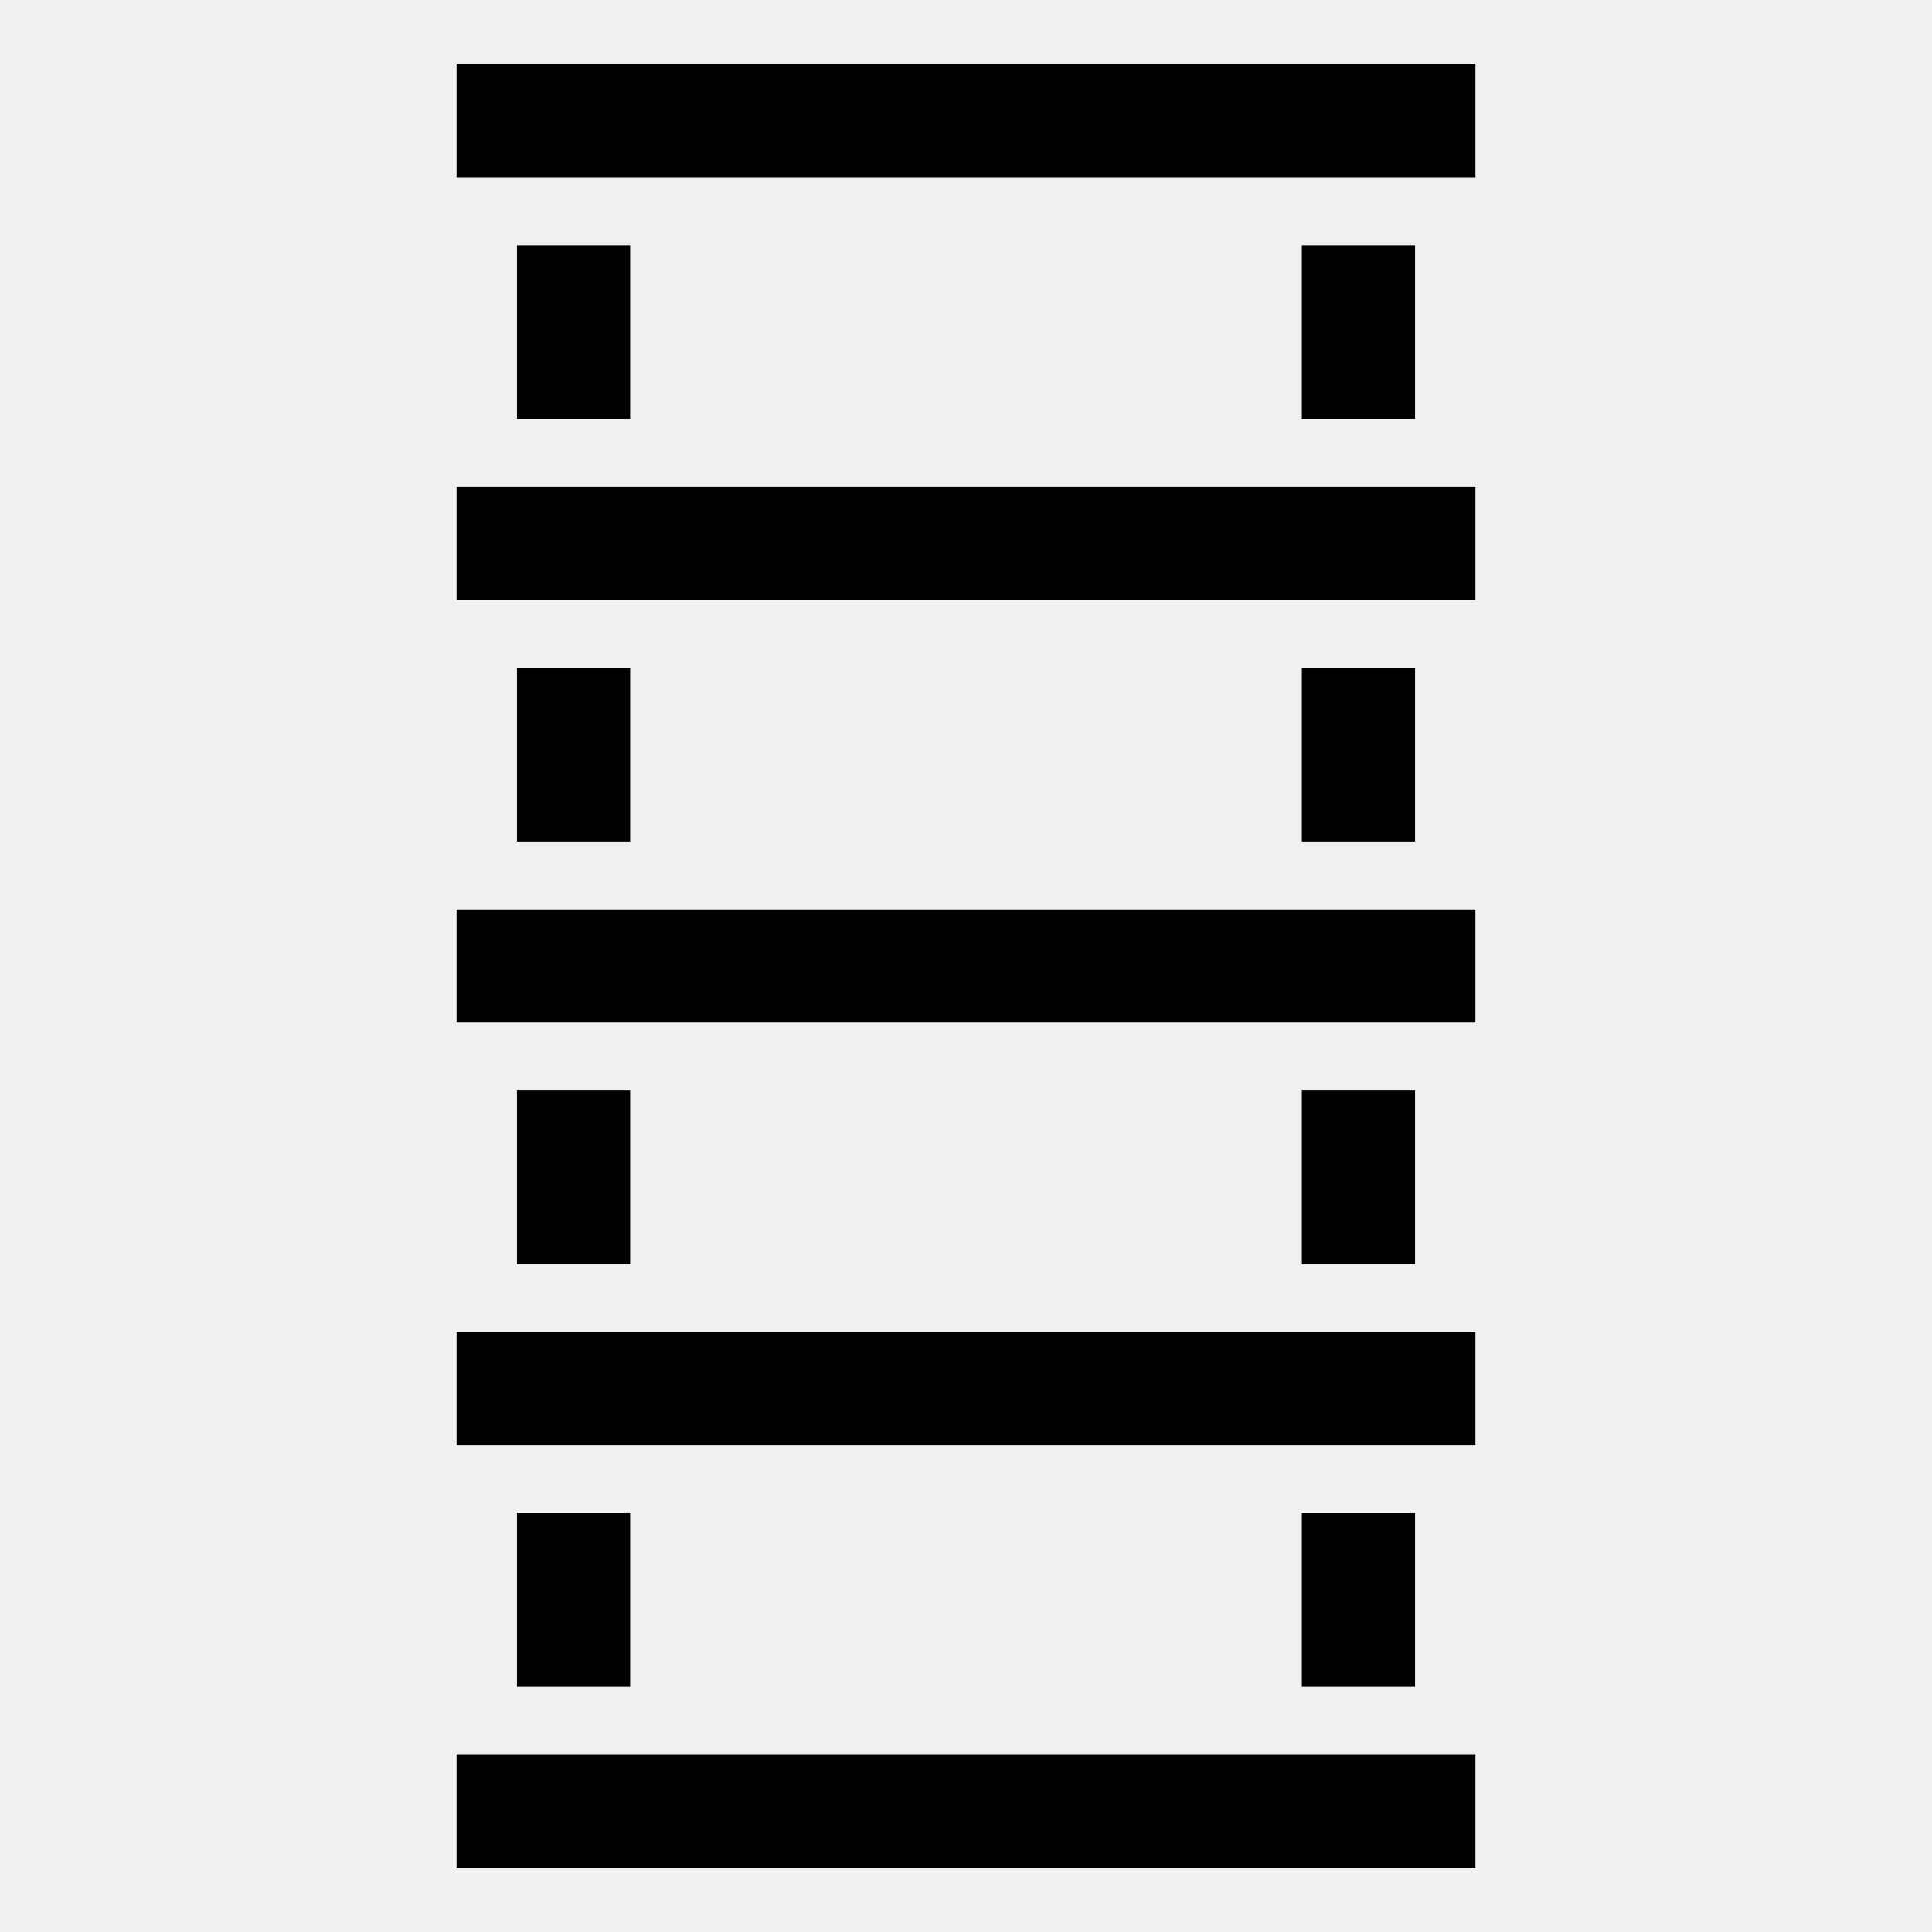
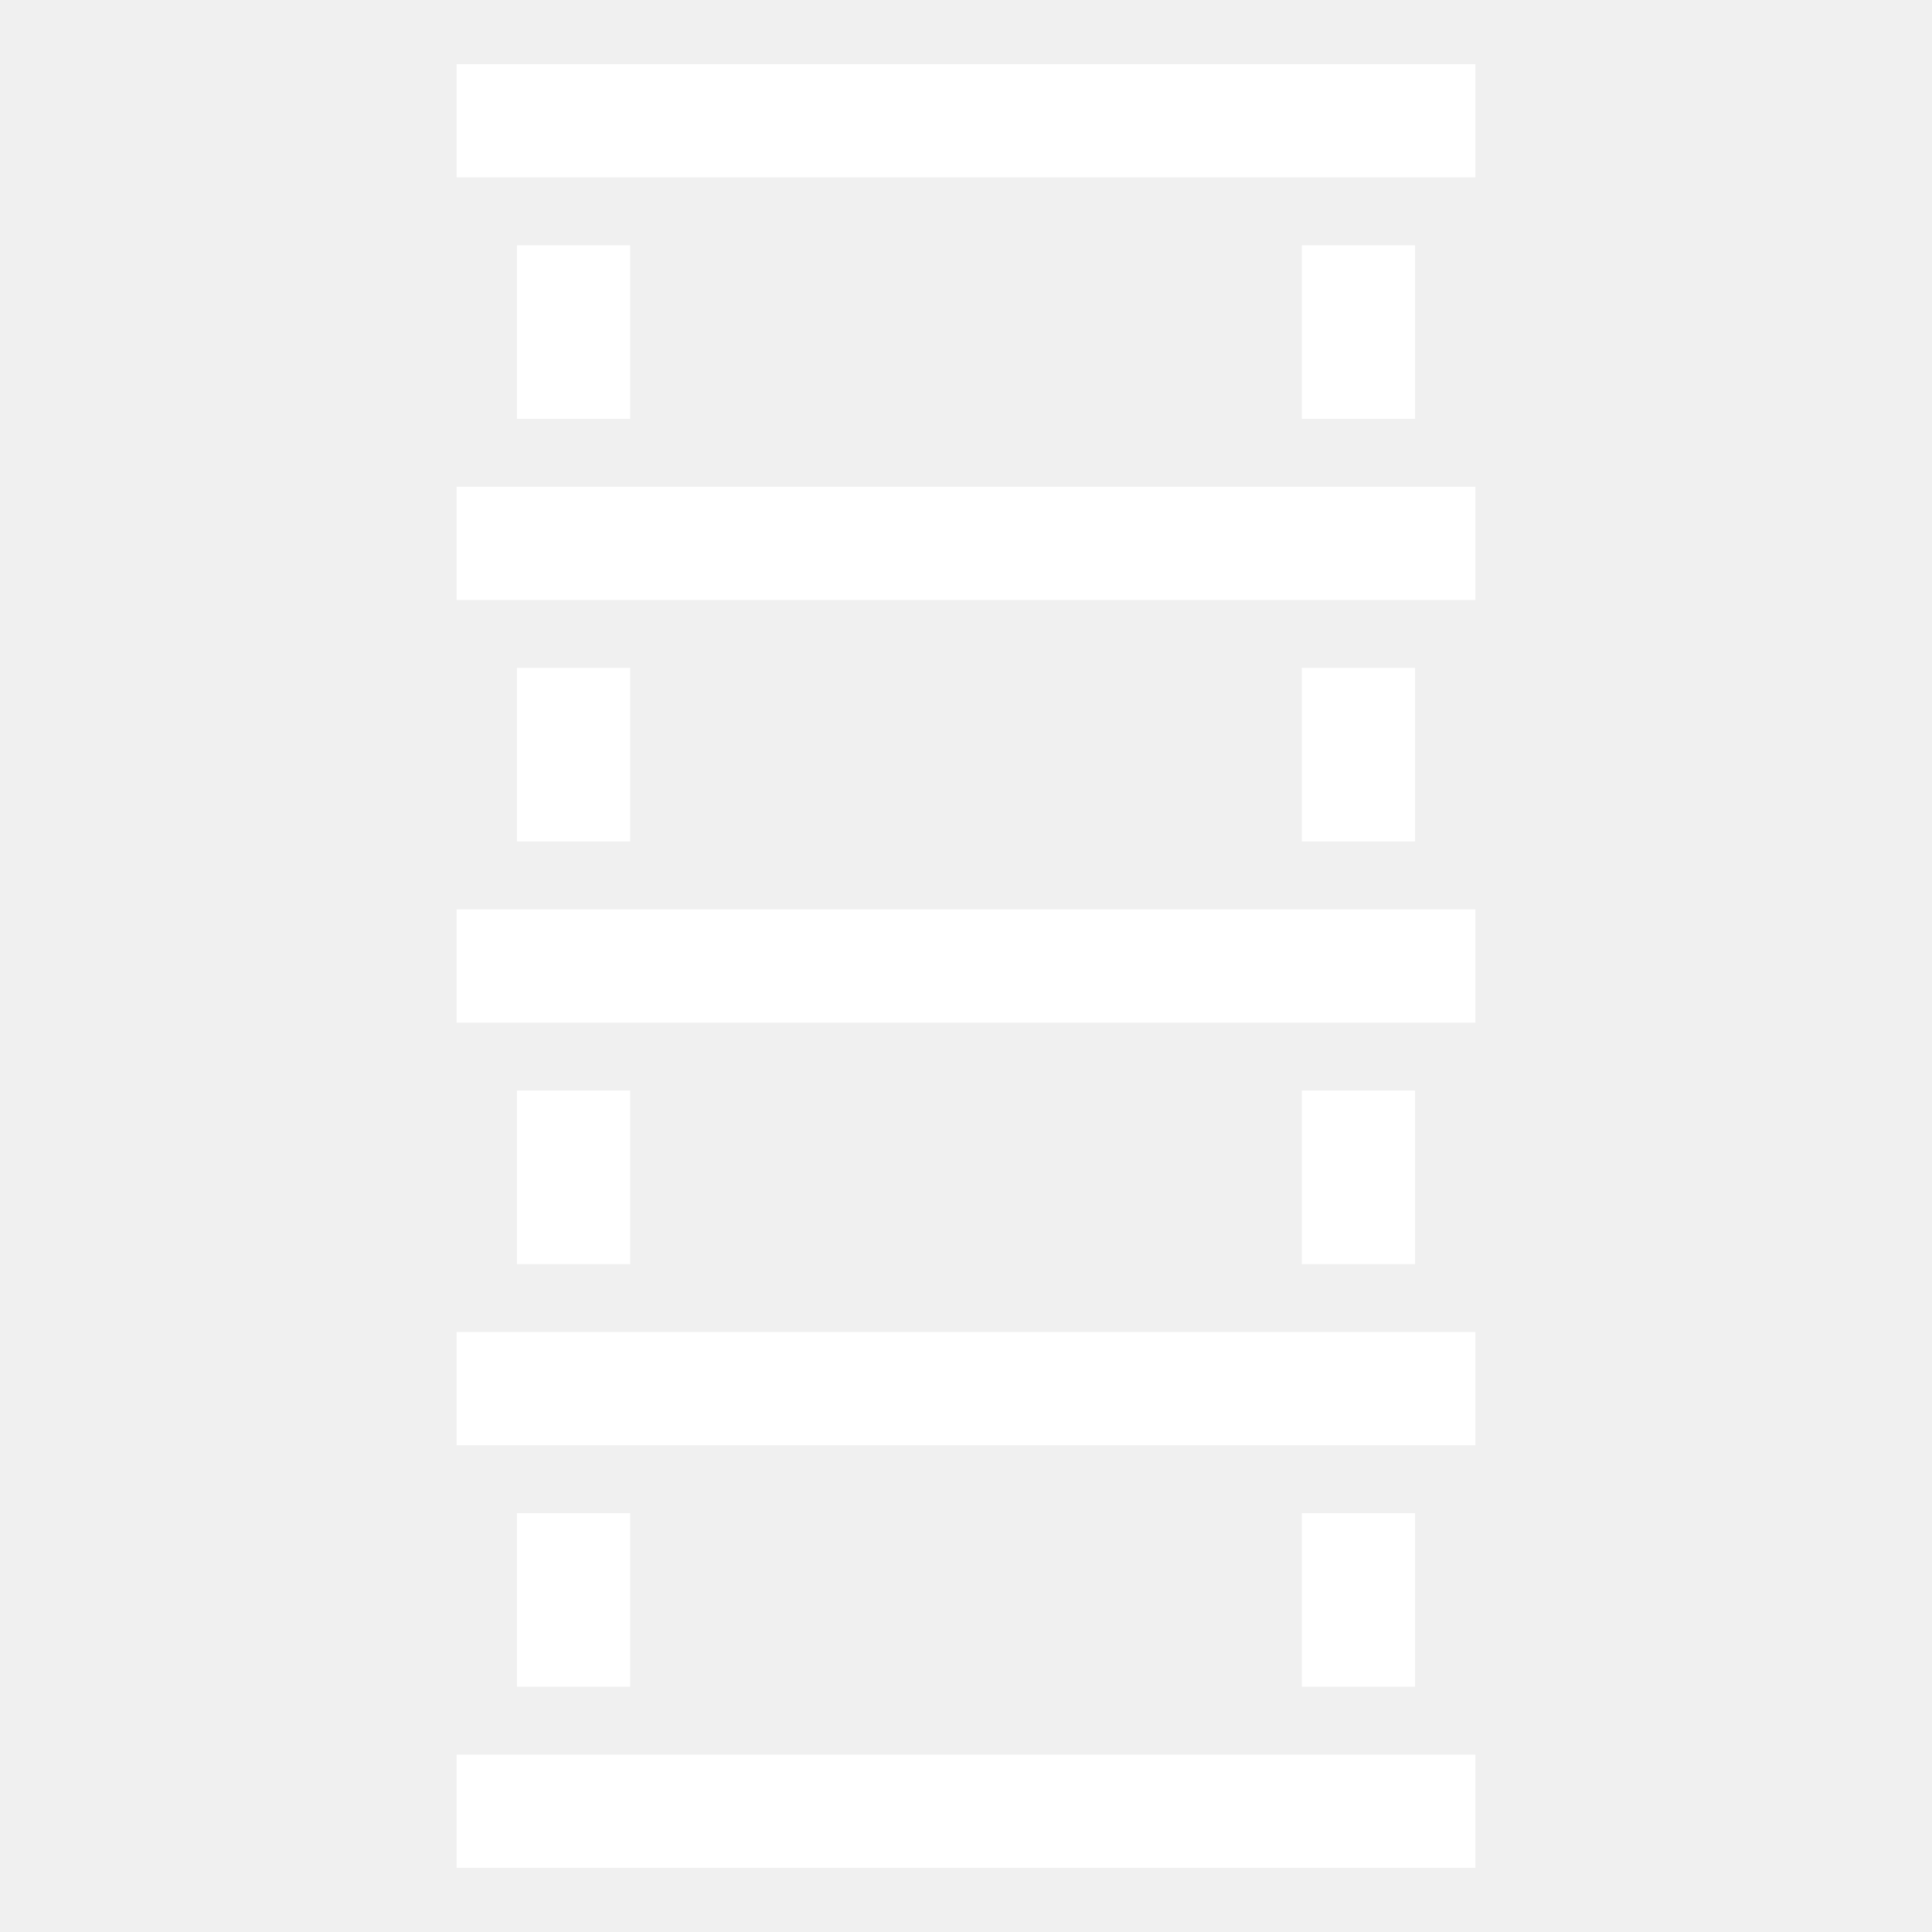
<svg xmlns="http://www.w3.org/2000/svg" viewBox="0 0 512 512">
-   <path fill="currentColor" d="M121 17v30h270V17H121zm16 48v46h30V65h-30zm208 0v46h30V65h-30zm-224 64v30h270v-30H121zm16 48v46h30v-46h-30zm208 0v46h30v-46h-30zm-224 64v30h270v-30H121zm16 48v46h30v-46h-30zm208 0v46h30v-46h-30zm-224 64v30h270v-30H121zm16 48v46h30v-46h-30zm208 0v46h30v-46h-30zm-224 64v30h270v-30H121z" />
+   <path fill="#ffffff" d="M121 17v30h270V17H121zm16 48v46h30V65h-30zm208 0v46h30V65h-30zm-224 64v30h270v-30H121zm16 48v46h30v-46h-30zm208 0v46h30v-46h-30zm-224 64v30h270v-30H121zm16 48v46h30v-46h-30zm208 0v46h30v-46h-30zm-224 64v30h270v-30H121zm16 48v46h30v-46h-30zm208 0v46h30v-46h-30zm-224 64v30h270v-30H121z" />
</svg>
